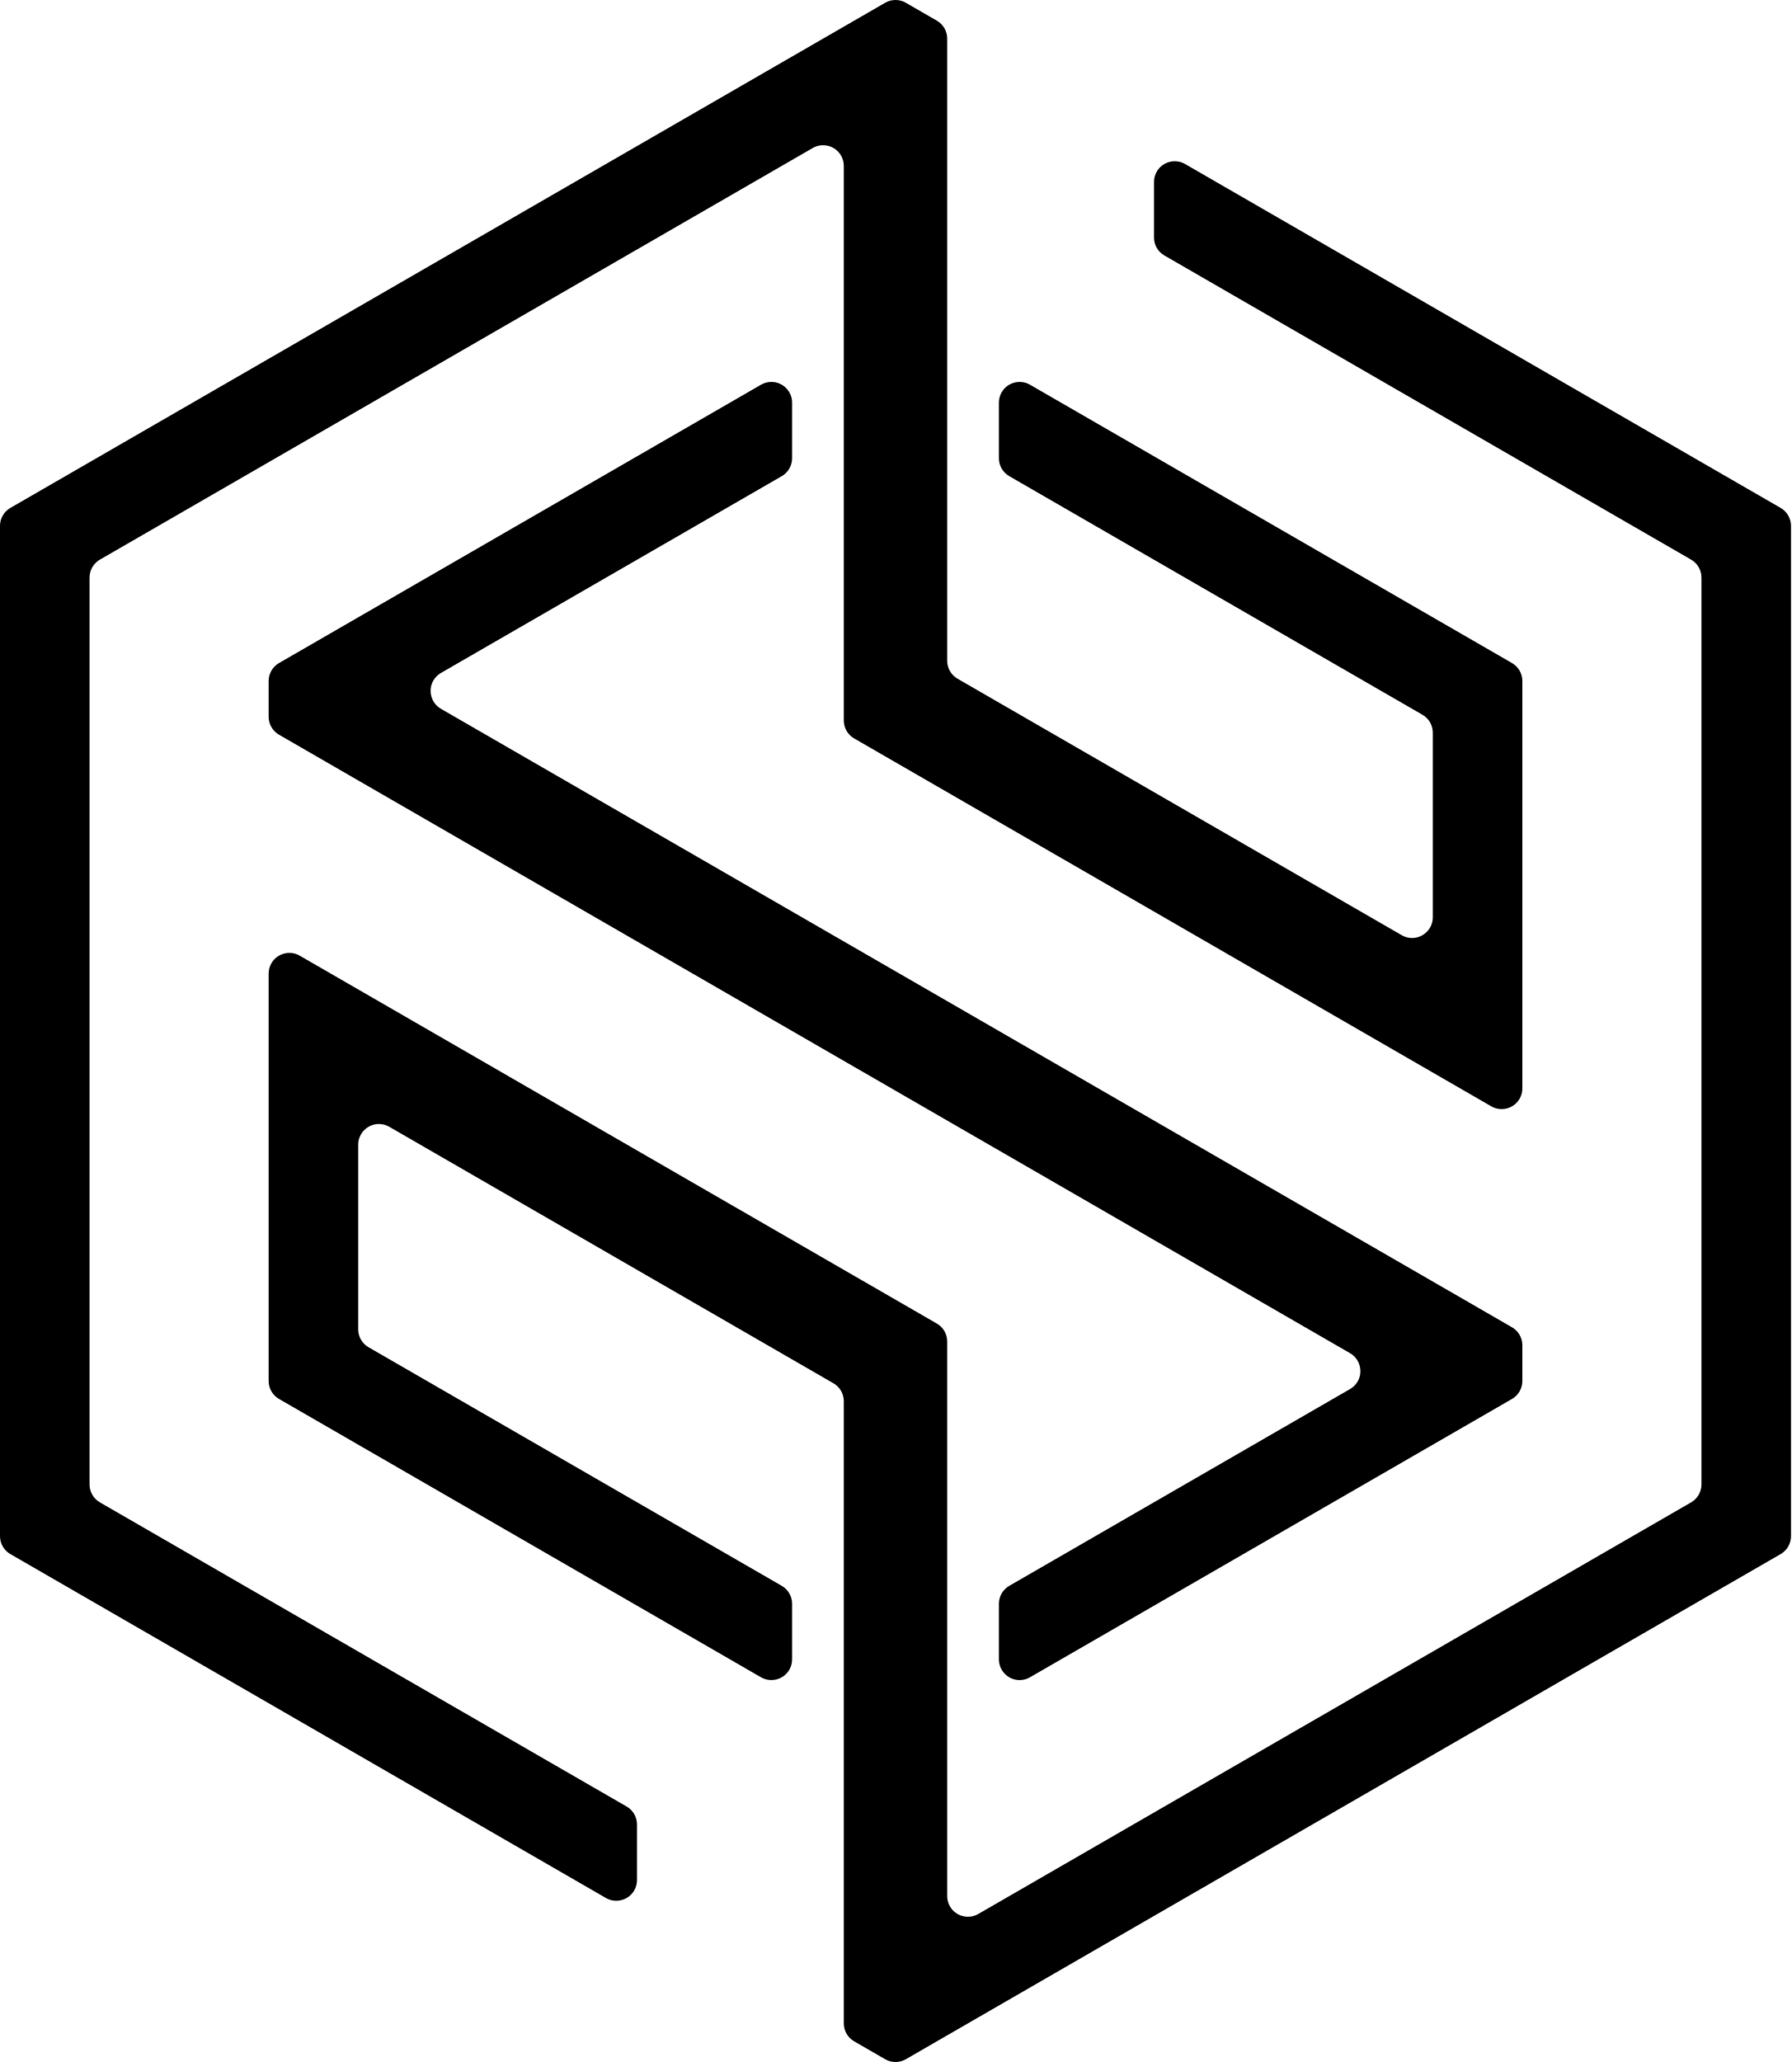
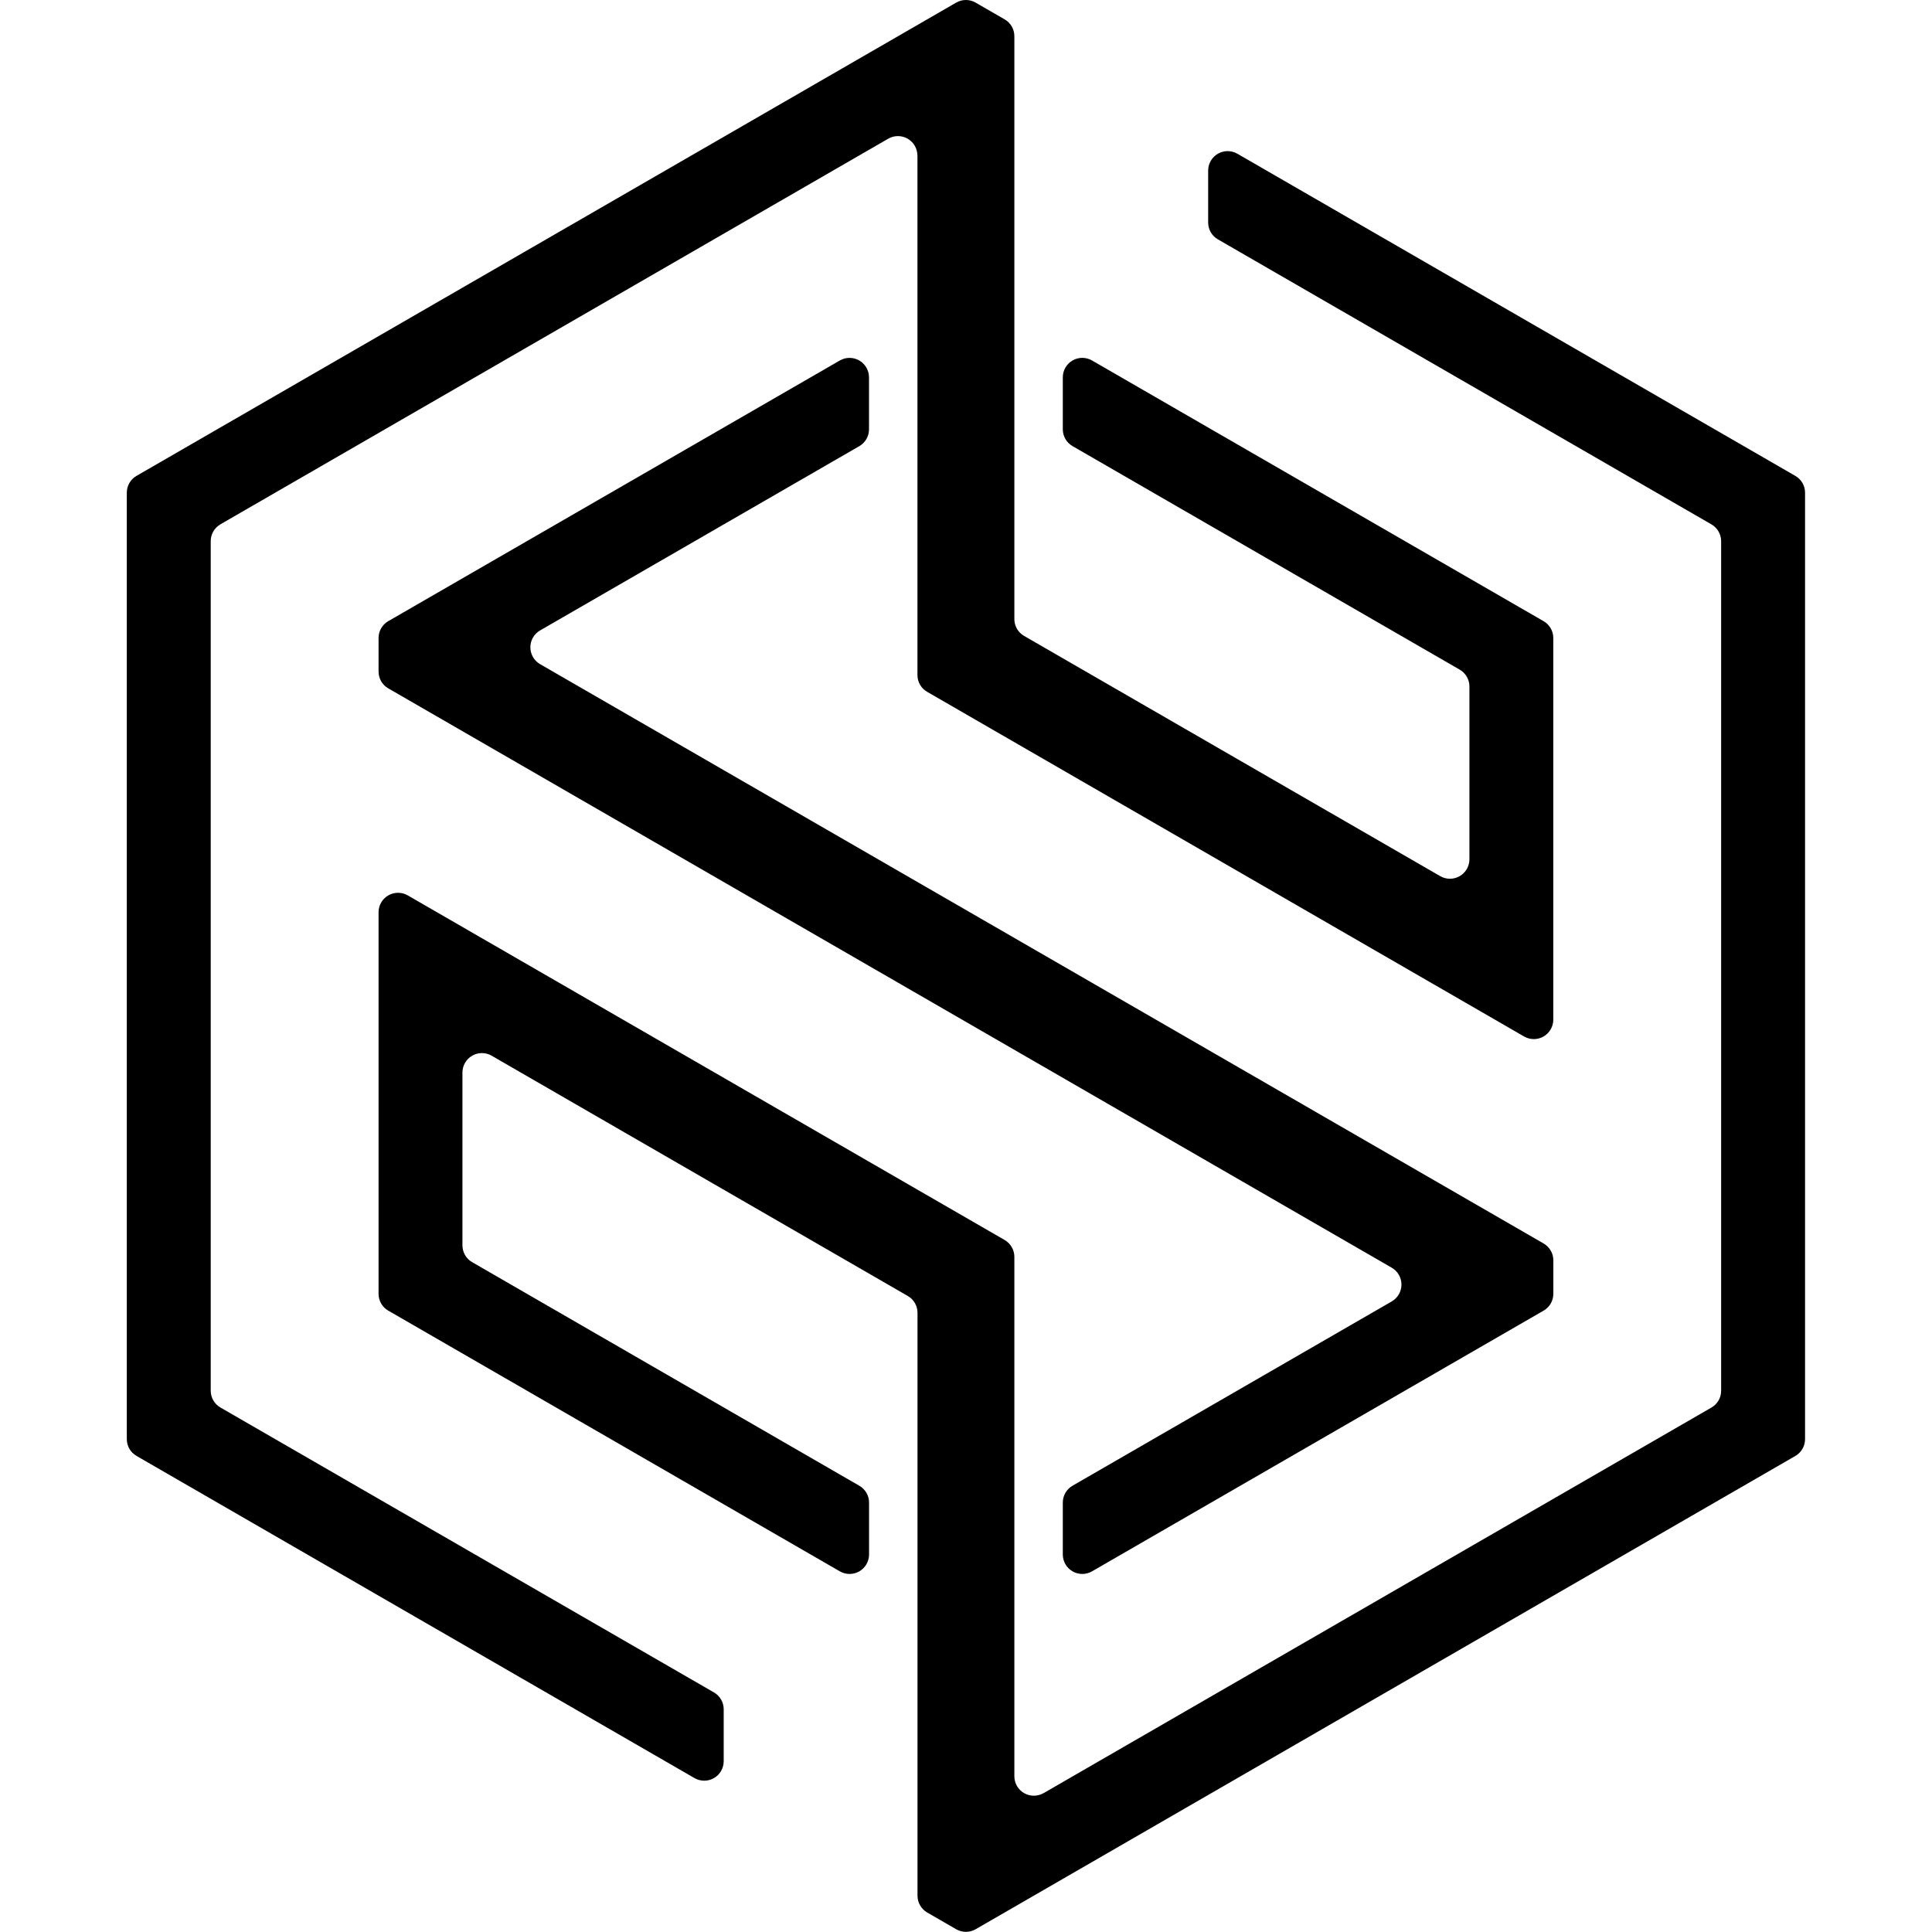
- <svg xmlns="http://www.w3.org/2000/svg" viewBox="0 0 869 1000">
-   <path d="m654.849 673.632-165.32 95.447a10.042 10.042 0 0 0-5.016 8.687v26.99c0 5.503 4.529 10.031 10.031 10.031 1.761 0 3.491-.464 5.016-1.344l233.833-135.004a10.04 10.04 0 0 0 5.016-8.687v-17.374c0-3.579-1.916-6.898-5.016-8.687L213.867 343.743c-4.765-2.752-6.423-8.938-3.671-13.703a10.038 10.038 0 0 1 3.671-3.672l165.32-95.447a10.042 10.042 0 0 0 5.016-8.687v-26.99c0-5.503-4.528-10.031-10.031-10.031-1.761 0-3.491.464-5.016 1.344L135.323 321.561a10.04 10.04 0 0 0-5.016 8.687v17.374c0 3.579 1.916 6.898 5.016 8.687l519.526 299.948c4.765 2.752 6.423 8.938 3.671 13.703a10.038 10.038 0 0 1-3.671 3.672Z M409.28 80.455v268.968c0 3.579 1.916 6.897 5.016 8.687l309.066 178.439c4.766 2.752 10.951 1.094 13.703-3.671a10.037 10.037 0 0 0 1.344-5.016V330.248a10.04 10.04 0 0 0-5.016-8.687L499.56 186.557c-4.766-2.752-10.951-1.094-13.703 3.672a10.03 10.03 0 0 0-1.344 5.015v26.99c0 3.579 1.916 6.897 5.016 8.687l200.428 115.717a10.042 10.042 0 0 1 5.016 8.687v89.545c0 5.503-4.528 10.031-10.031 10.031-1.761 0-3.491-.464-5.016-1.344L464.451 329.152a10.039 10.039 0 0 1-5.015-8.687V18.717c0-3.58-1.916-6.898-5.016-8.688l-15.046-8.687a10.045 10.045 0 0 0-10.031 0L5.016 246.328A10.04 10.04 0 0 0 0 255.015v489.97a10.04 10.04 0 0 0 5.016 8.687l288.907 166.801c4.766 2.752 10.951 1.094 13.703-3.671a10.037 10.037 0 0 0 1.344-5.016v-26.989c0-3.58-1.916-6.898-5.016-8.688L48.451 728.595a10.044 10.044 0 0 1-5.015-8.687V280.092c0-3.579 1.916-6.897 5.015-8.687L394.234 71.768c4.765-2.752 10.951-1.094 13.702 3.671a10.027 10.027 0 0 1 1.344 5.016Z M474.482 928.232c-4.765 2.752-10.951 1.094-13.702-3.671a10.027 10.027 0 0 1-1.344-5.016V650.577c0-3.579-1.916-6.897-5.016-8.687L145.354 463.451c-4.766-2.752-10.951-1.094-13.703 3.671a10.037 10.037 0 0 0-1.344 5.016v197.614a10.04 10.04 0 0 0 5.016 8.687l233.833 135.004c4.766 2.752 10.951 1.094 13.703-3.672a10.03 10.03 0 0 0 1.344-5.015v-26.99c0-3.579-1.916-6.897-5.016-8.687L178.759 653.362a10.042 10.042 0 0 1-5.016-8.687V555.13c0-5.503 4.528-10.031 10.031-10.031 1.761 0 3.491.464 5.016 1.344l215.475 124.405a10.039 10.039 0 0 1 5.015 8.687v301.748c0 3.58 1.916 6.898 5.016 8.688l15.047 8.687a10.045 10.045 0 0 0 10.031 0l424.327-244.986a10.041 10.041 0 0 0 5.015-8.687v-489.97c0-3.58-1.916-6.898-5.015-8.687L574.793 79.527c-4.766-2.752-10.951-1.094-13.703 3.671a10.037 10.037 0 0 0-1.344 5.016v26.989c0 3.58 1.916 6.898 5.016 8.688l255.503 147.514a10.041 10.041 0 0 1 5.015 8.687v439.816c0 3.579-1.915 6.897-5.015 8.687L474.482 928.232Z" />
+ <svg xmlns="http://www.w3.org/2000/svg" viewBox="0 0 4167 4167">
+   <path d="M2250.5 3867.6a42 42 0 0 1-62.7-36.2V2710.7c0-14.9-8-28.7-20.9-36.2L879.1 1931a42 42 0 0 0-62.6 36.2v823.4c0 15 8 28.8 20.9 36.2l974.3 562.5a42 42 0 0 0 62.7-36.1v-112.5c0-15-8-28.7-21-36.2l-835-482.2a41.8 41.8 0 0 1-21-36.2v-373a42 42 0 0 1 62.7-36.3l897.8 518.4a41.8 41.8 0 0 1 21 36.2v1257.3c0 14.9 8 28.7 20.8 36.2l62.7 36.2c13 7.4 29 7.4 41.8 0l1768-1020.8a41.8 41.8 0 0 0 21-36.2V1062.6c0-15-8-28.8-21-36.2l-1203.7-695a42 42 0 0 0-62.7 36.2V480c0 15 8 28.8 20.9 36.2L3691.3 1131a41.8 41.8 0 0 1 20.9 36.2v1832.5c0 15-8 28.8-21 36.2l-1440.7 831.8ZM3002 2806.8l-688.8 397.7a41.8 41.8 0 0 0-20.9 36.2v112.5a42 42 0 0 0 62.7 36.1l974.3-562.5a41.8 41.8 0 0 0 21-36.2v-72.4c0-14.9-8-28.7-21-36.2L1164.6 1432.3a42 42 0 0 1 0-72.4l688.9-397.7a41.8 41.8 0 0 0 20.8-36.2V813.5a42 42 0 0 0-62.6-36.2l-974.4 562.5a41.8 41.8 0 0 0-20.8 36.2v72.4c0 15 8 28.8 20.8 36.2L3002 2734.4a42 42 0 0 1 0 72.4ZM1978.8 335.2V1456c0 15 8 28.8 21 36.2l1287.7 743.5a42 42 0 0 0 62.7-36.2V1376c0-14.9-8-28.7-20.9-36.2L2355 777.3a42 42 0 0 0-62.7 36.2V926c0 14.9 8 28.7 21 36.2l835 482.1a41.8 41.8 0 0 1 21 36.2v373.1a42 42 0 0 1-62.8 36.2l-897.8-518.3a41.8 41.8 0 0 1-20.9-36.2V78c0-15-8-28.8-20.9-36.2l-62.7-36.2a41.8 41.8 0 0 0-41.8 0l-1768 1020.8a41.8 41.8 0 0 0-20.9 36.2V3104c0 15 8 28.7 21 36.2l1203.7 695a42 42 0 0 0 62.7-36.2v-112.5c0-14.9-8-28.7-21-36.2L475.5 3035.8a41.8 41.8 0 0 1-21-36.2V1167c0-14.9 8-28.7 21-36.2L1916 299a42 42 0 0 1 62.7 36.2Z" />
</svg>
